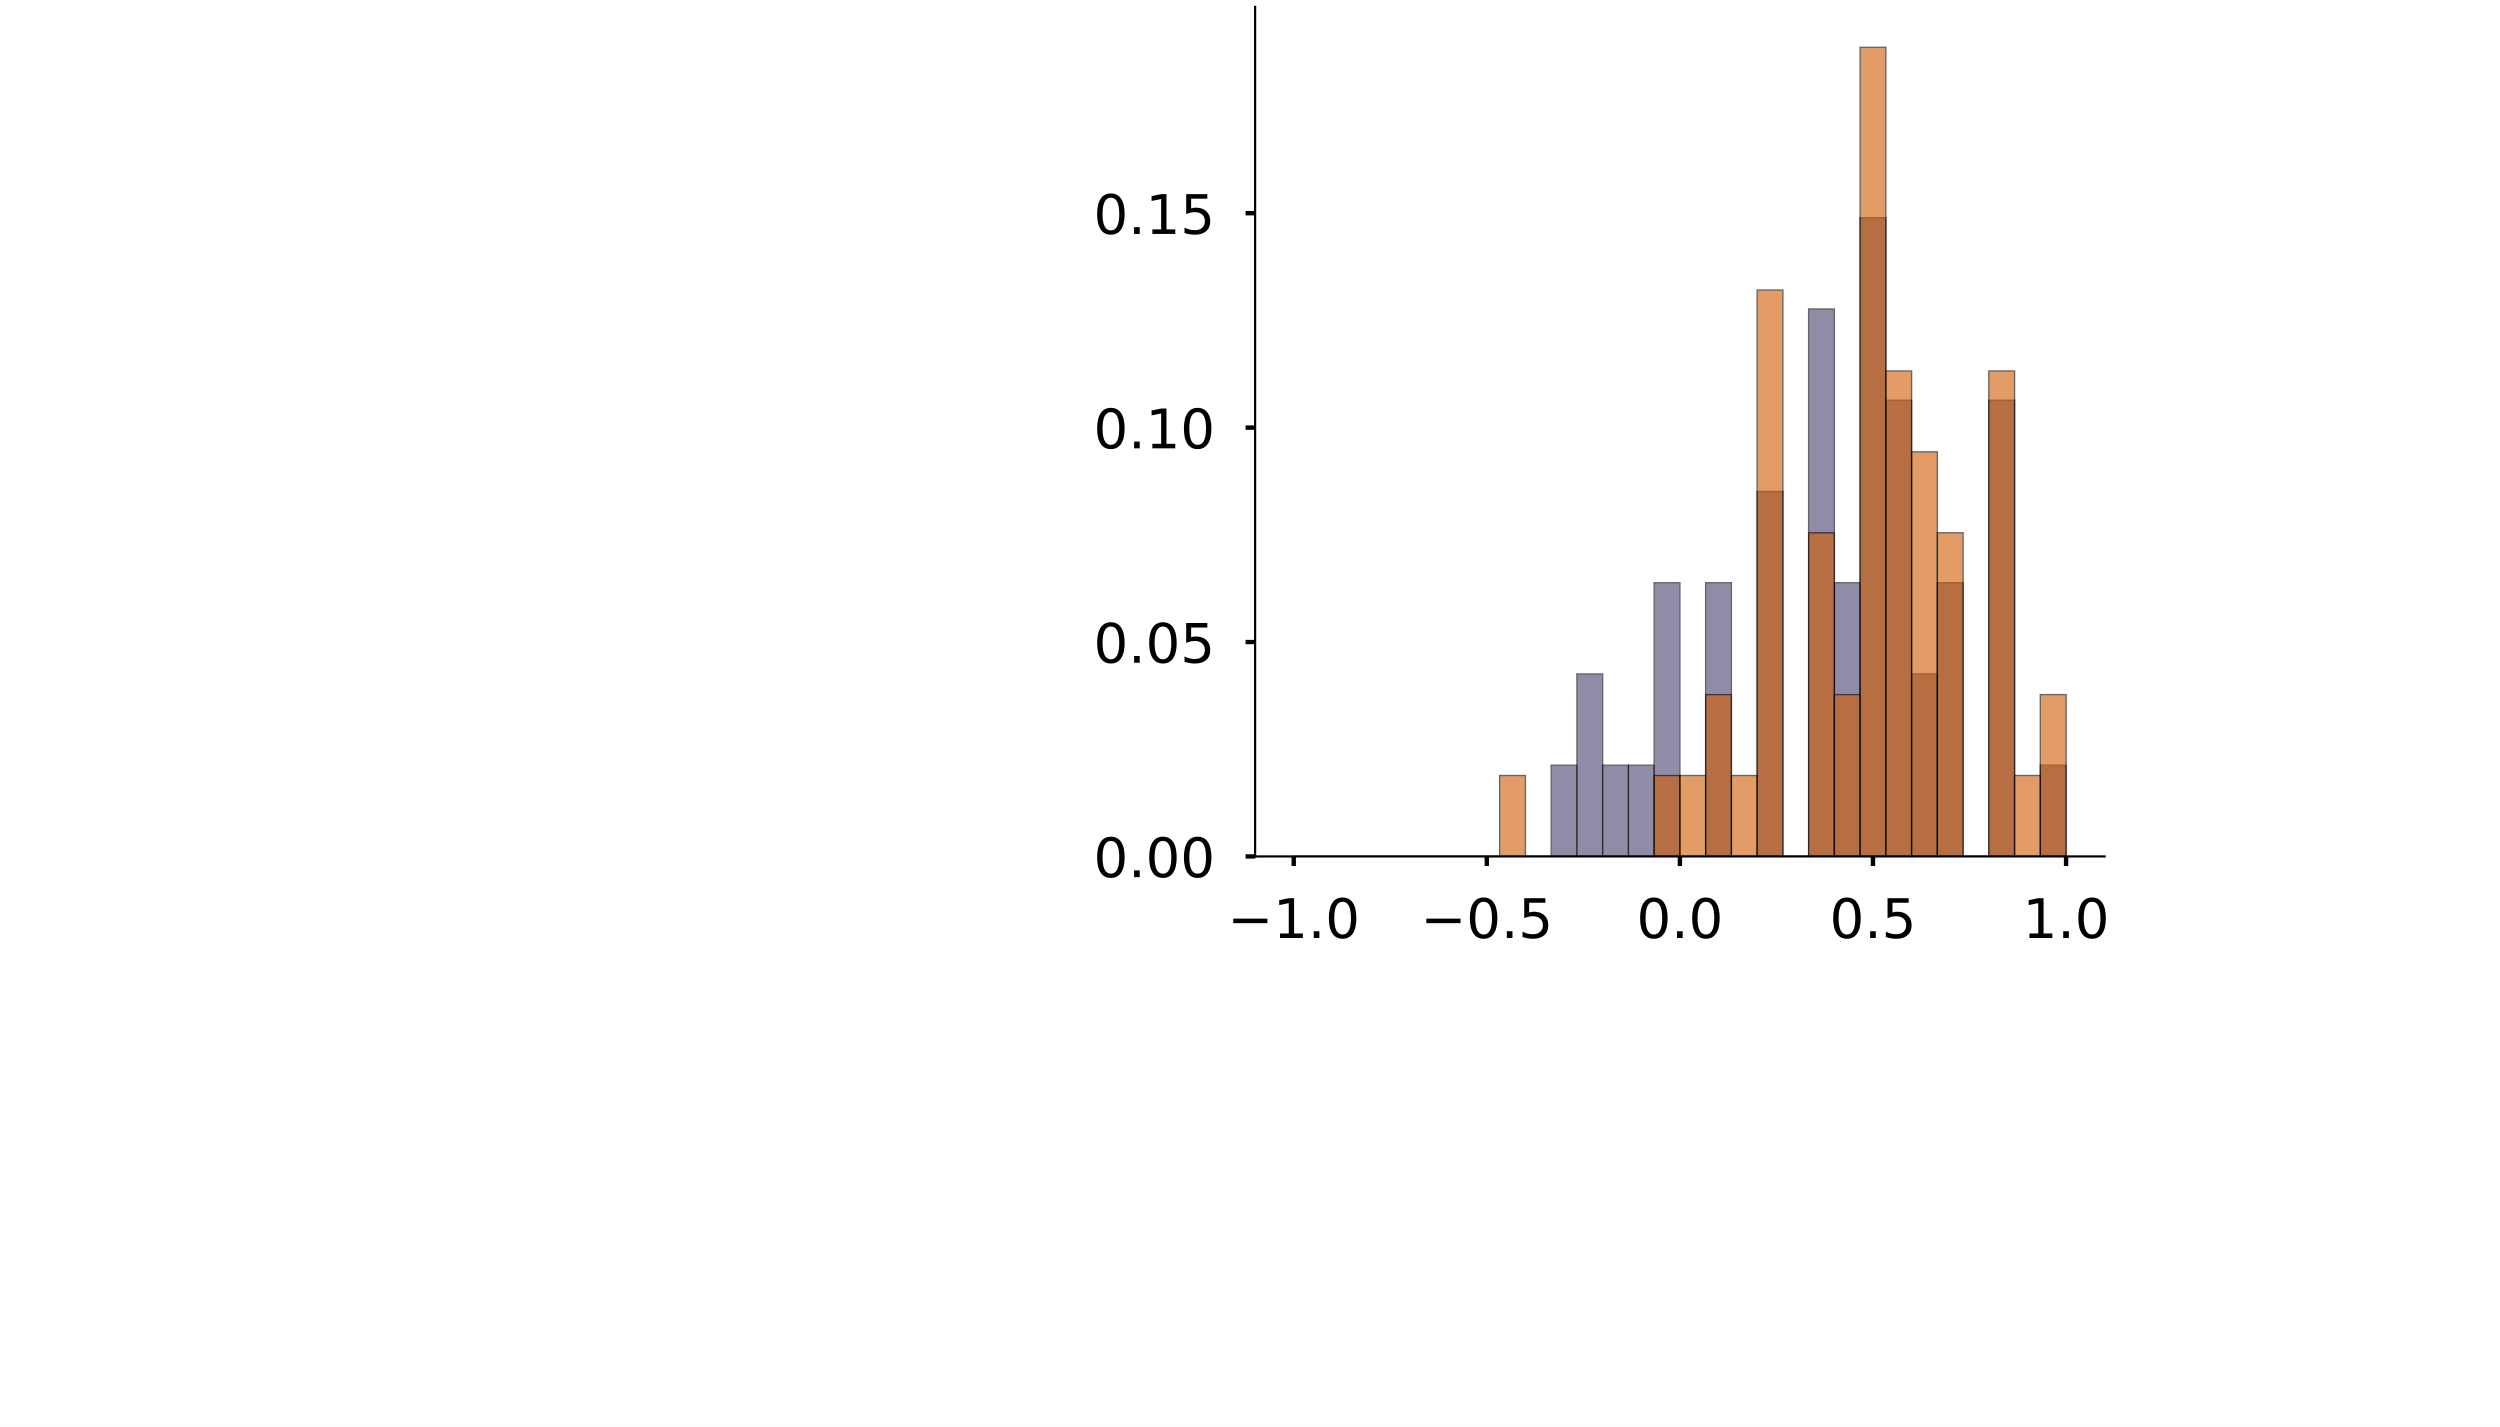
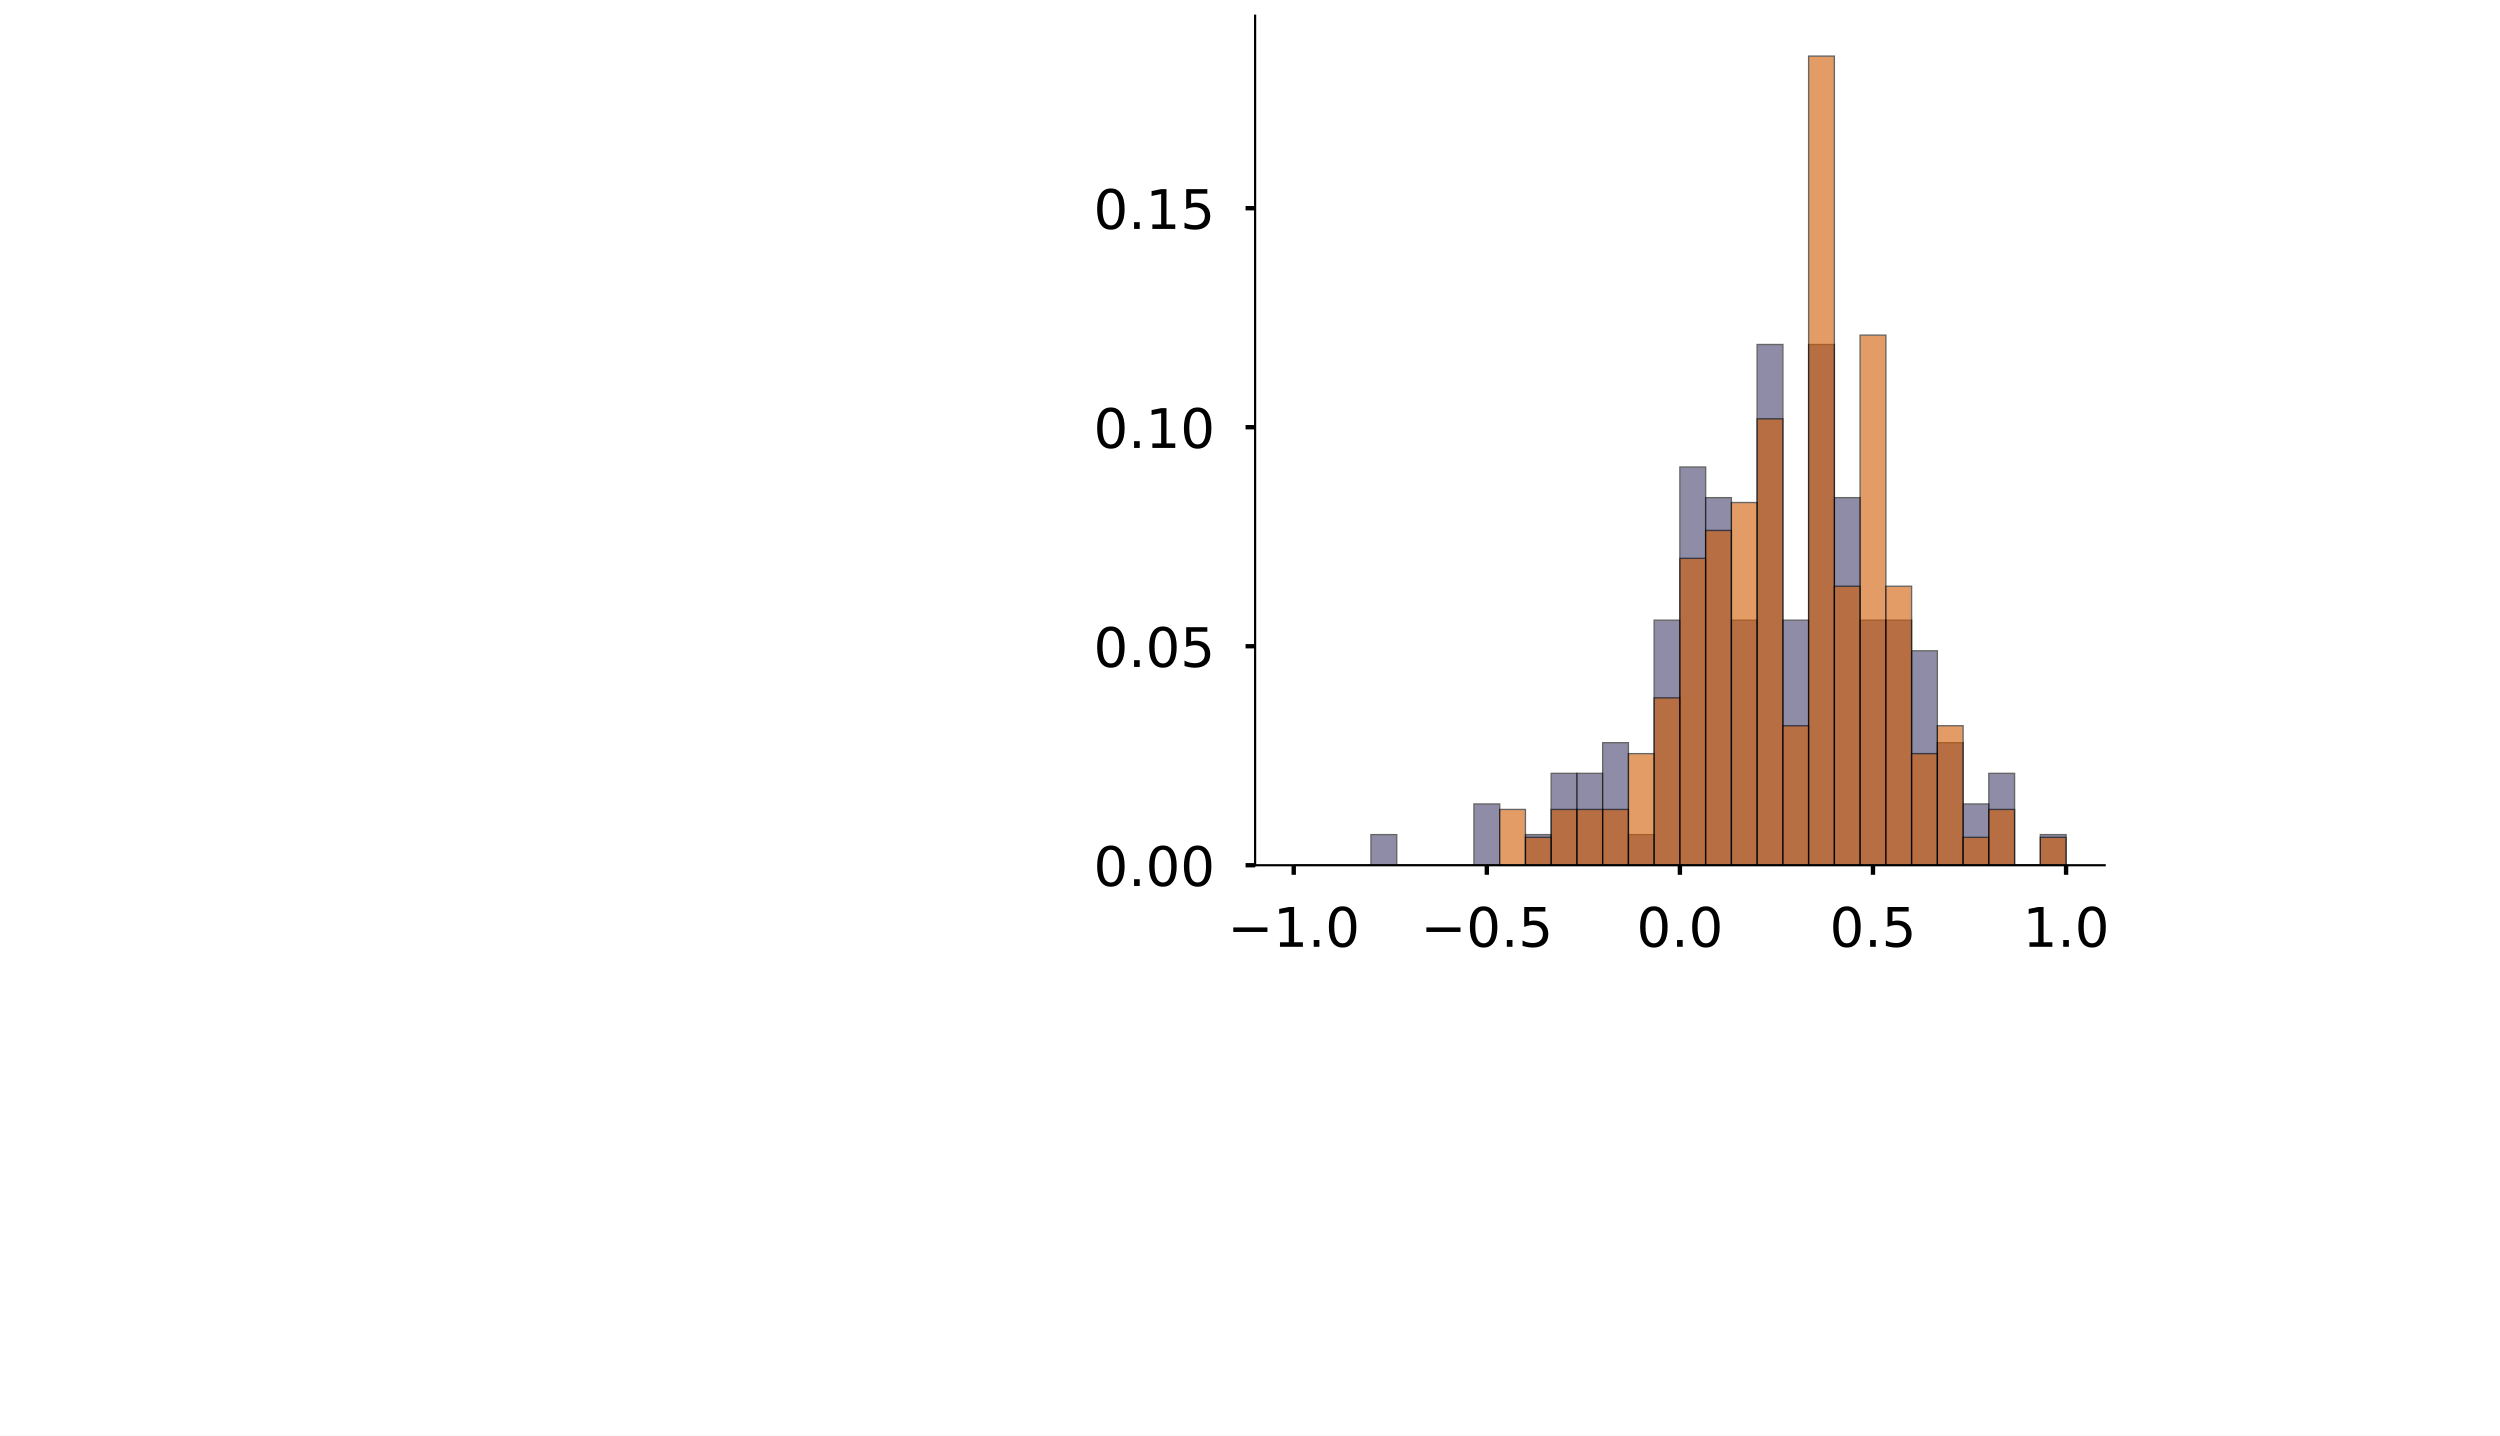
- <svg xmlns="http://www.w3.org/2000/svg" xmlns:xlink="http://www.w3.org/1999/xlink" height="523.06pt" version="1.1" viewBox="0 0 916.469 523.06" width="916.469pt">
+ <svg xmlns="http://www.w3.org/2000/svg" xmlns:xlink="http://www.w3.org/1999/xlink" height="526.287pt" version="1.1" viewBox="0 0 916.469 526.287" width="916.469pt">
  <defs>
    <style type="text/css">
*{stroke-linecap:butt;stroke-linejoin:round;}
  </style>
  </defs>
  <g id="figure_1">
    <g id="patch_1">
-       <path d="M 0 523.06  L 916.469 523.06  L 916.469 0  L 0 0  z " style="fill:#ffffff;" />
+       <path d="M 0 526.287  L 916.469 526.287  L 916.469 0  L 0 0  z " style="fill:#ffffff;" />
    </g>
    <g id="axes_1">
      <g id="patch_2">
-         <path d="M 460.11 313.96  L 771.55 313.96  L 771.55 2.52  L 460.11 2.52  z " style="fill:#ffffff;" />
+         <path d="M 460.11 317.187  L 771.55 317.187  L 771.55 5.747  L 460.11 5.747  z " style="fill:#ffffff;" />
      </g>
      <g id="patch_3">
-         <path clip-path="url(#p5e8bb07ac8)" d="M 474.266 313.96  L 483.704 313.96  L 483.704 313.96  L 474.266 313.96  z " style="fill:#43406b;opacity:0.6;stroke:#000000;stroke-linejoin:miter;stroke-width:0.5;" />
+         <path clip-path="url(#p31c1584726)" d="M 474.266 317.187  L 483.704 317.187  L 483.704 317.187  L 474.266 317.187  z " style="fill:#43406b;opacity:0.6;stroke:#000000;stroke-linejoin:miter;stroke-width:0.5;" />
      </g>
      <g id="patch_4">
-         <path clip-path="url(#p5e8bb07ac8)" d="M 483.704 313.96  L 493.142 313.96  L 493.142 313.96  L 483.704 313.96  z " style="fill:#43406b;opacity:0.6;stroke:#000000;stroke-linejoin:miter;stroke-width:0.5;" />
+         <path clip-path="url(#p31c1584726)" d="M 483.704 317.187  L 493.142 317.187  L 493.142 317.187  L 483.704 317.187  z " style="fill:#43406b;opacity:0.6;stroke:#000000;stroke-linejoin:miter;stroke-width:0.5;" />
      </g>
      <g id="patch_5">
-         <path clip-path="url(#p5e8bb07ac8)" d="M 493.142 313.96  L 502.579 313.96  L 502.579 313.96  L 493.142 313.96  z " style="fill:#43406b;opacity:0.6;stroke:#000000;stroke-linejoin:miter;stroke-width:0.5;" />
+         <path clip-path="url(#p31c1584726)" d="M 493.142 317.187  L 502.579 317.187  L 502.579 317.187  L 493.142 317.187  z " style="fill:#43406b;opacity:0.6;stroke:#000000;stroke-linejoin:miter;stroke-width:0.5;" />
      </g>
      <g id="patch_6">
-         <path clip-path="url(#p5e8bb07ac8)" d="M 502.579 313.96  L 512.017 313.96  L 512.017 313.96  L 502.579 313.96  z " style="fill:#43406b;opacity:0.6;stroke:#000000;stroke-linejoin:miter;stroke-width:0.5;" />
+         <path clip-path="url(#p31c1584726)" d="M 502.579 317.187  L 512.017 317.187  L 512.017 305.958  L 502.579 305.958  z " style="fill:#43406b;opacity:0.6;stroke:#000000;stroke-linejoin:miter;stroke-width:0.5;" />
      </g>
      <g id="patch_7">
-         <path clip-path="url(#p5e8bb07ac8)" d="M 512.017 313.96  L 521.454 313.96  L 521.454 313.96  L 512.017 313.96  z " style="fill:#43406b;opacity:0.6;stroke:#000000;stroke-linejoin:miter;stroke-width:0.5;" />
+         <path clip-path="url(#p31c1584726)" d="M 512.017 317.187  L 521.454 317.187  L 521.454 317.187  L 512.017 317.187  z " style="fill:#43406b;opacity:0.6;stroke:#000000;stroke-linejoin:miter;stroke-width:0.5;" />
      </g>
      <g id="patch_8">
-         <path clip-path="url(#p5e8bb07ac8)" d="M 521.454 313.96  L 530.892 313.96  L 530.892 313.96  L 521.454 313.96  z " style="fill:#43406b;opacity:0.6;stroke:#000000;stroke-linejoin:miter;stroke-width:0.5;" />
+         <path clip-path="url(#p31c1584726)" d="M 521.454 317.187  L 530.892 317.187  L 530.892 317.187  L 521.454 317.187  z " style="fill:#43406b;opacity:0.6;stroke:#000000;stroke-linejoin:miter;stroke-width:0.5;" />
      </g>
      <g id="patch_9">
-         <path clip-path="url(#p5e8bb07ac8)" d="M 530.892 313.96  L 540.329 313.96  L 540.329 313.96  L 530.892 313.96  z " style="fill:#43406b;opacity:0.6;stroke:#000000;stroke-linejoin:miter;stroke-width:0.5;" />
+         <path clip-path="url(#p31c1584726)" d="M 530.892 317.187  L 540.329 317.187  L 540.329 317.187  L 530.892 317.187  z " style="fill:#43406b;opacity:0.6;stroke:#000000;stroke-linejoin:miter;stroke-width:0.5;" />
      </g>
      <g id="patch_10">
-         <path clip-path="url(#p5e8bb07ac8)" d="M 540.329 313.96  L 549.767 313.96  L 549.767 313.96  L 540.329 313.96  z " style="fill:#43406b;opacity:0.6;stroke:#000000;stroke-linejoin:miter;stroke-width:0.5;" />
+         <path clip-path="url(#p31c1584726)" d="M 540.329 317.187  L 549.767 317.187  L 549.767 294.729  L 540.329 294.729  z " style="fill:#43406b;opacity:0.6;stroke:#000000;stroke-linejoin:miter;stroke-width:0.5;" />
      </g>
      <g id="patch_11">
-         <path clip-path="url(#p5e8bb07ac8)" d="M 549.767 313.96  L 559.205 313.96  L 559.205 313.96  L 549.767 313.96  z " style="fill:#43406b;opacity:0.6;stroke:#000000;stroke-linejoin:miter;stroke-width:0.5;" />
+         <path clip-path="url(#p31c1584726)" d="M 549.767 317.187  L 559.205 317.187  L 559.205 317.187  L 549.767 317.187  z " style="fill:#43406b;opacity:0.6;stroke:#000000;stroke-linejoin:miter;stroke-width:0.5;" />
      </g>
      <g id="patch_12">
-         <path clip-path="url(#p5e8bb07ac8)" d="M 559.205 313.96  L 568.642 313.96  L 568.642 313.96  L 559.205 313.96  z " style="fill:#43406b;opacity:0.6;stroke:#000000;stroke-linejoin:miter;stroke-width:0.5;" />
+         <path clip-path="url(#p31c1584726)" d="M 559.205 317.187  L 568.642 317.187  L 568.642 305.958  L 559.205 305.958  z " style="fill:#43406b;opacity:0.6;stroke:#000000;stroke-linejoin:miter;stroke-width:0.5;" />
      </g>
      <g id="patch_13">
-         <path clip-path="url(#p5e8bb07ac8)" d="M 568.642 313.96  L 578.08 313.96  L 578.08 280.513  L 568.642 280.513  z " style="fill:#43406b;opacity:0.6;stroke:#000000;stroke-linejoin:miter;stroke-width:0.5;" />
+         <path clip-path="url(#p31c1584726)" d="M 568.642 317.187  L 578.08 317.187  L 578.08 283.5  L 568.642 283.5  z " style="fill:#43406b;opacity:0.6;stroke:#000000;stroke-linejoin:miter;stroke-width:0.5;" />
      </g>
      <g id="patch_14">
-         <path clip-path="url(#p5e8bb07ac8)" d="M 578.08 313.96  L 587.517 313.96  L 587.517 247.065  L 578.08 247.065  z " style="fill:#43406b;opacity:0.6;stroke:#000000;stroke-linejoin:miter;stroke-width:0.5;" />
+         <path clip-path="url(#p31c1584726)" d="M 578.08 317.187  L 587.517 317.187  L 587.517 283.5  L 578.08 283.5  z " style="fill:#43406b;opacity:0.6;stroke:#000000;stroke-linejoin:miter;stroke-width:0.5;" />
      </g>
      <g id="patch_15">
-         <path clip-path="url(#p5e8bb07ac8)" d="M 587.517 313.96  L 596.955 313.96  L 596.955 280.513  L 587.517 280.513  z " style="fill:#43406b;opacity:0.6;stroke:#000000;stroke-linejoin:miter;stroke-width:0.5;" />
+         <path clip-path="url(#p31c1584726)" d="M 587.517 317.187  L 596.955 317.187  L 596.955 272.27  L 587.517 272.27  z " style="fill:#43406b;opacity:0.6;stroke:#000000;stroke-linejoin:miter;stroke-width:0.5;" />
      </g>
      <g id="patch_16">
-         <path clip-path="url(#p5e8bb07ac8)" d="M 596.955 313.96  L 606.392 313.96  L 606.392 280.513  L 596.955 280.513  z " style="fill:#43406b;opacity:0.6;stroke:#000000;stroke-linejoin:miter;stroke-width:0.5;" />
+         <path clip-path="url(#p31c1584726)" d="M 596.955 317.187  L 606.392 317.187  L 606.392 305.958  L 596.955 305.958  z " style="fill:#43406b;opacity:0.6;stroke:#000000;stroke-linejoin:miter;stroke-width:0.5;" />
      </g>
      <g id="patch_17">
-         <path clip-path="url(#p5e8bb07ac8)" d="M 606.392 313.96  L 615.83 313.96  L 615.83 213.618  L 606.392 213.618  z " style="fill:#43406b;opacity:0.6;stroke:#000000;stroke-linejoin:miter;stroke-width:0.5;" />
+         <path clip-path="url(#p31c1584726)" d="M 606.392 317.187  L 615.83 317.187  L 615.83 227.353  L 606.392 227.353  z " style="fill:#43406b;opacity:0.6;stroke:#000000;stroke-linejoin:miter;stroke-width:0.5;" />
      </g>
      <g id="patch_18">
-         <path clip-path="url(#p5e8bb07ac8)" d="M 615.83 313.96  L 625.268 313.96  L 625.268 313.96  L 615.83 313.96  z " style="fill:#43406b;opacity:0.6;stroke:#000000;stroke-linejoin:miter;stroke-width:0.5;" />
+         <path clip-path="url(#p31c1584726)" d="M 615.83 317.187  L 625.268 317.187  L 625.268 171.207  L 615.83 171.207  z " style="fill:#43406b;opacity:0.6;stroke:#000000;stroke-linejoin:miter;stroke-width:0.5;" />
      </g>
      <g id="patch_19">
-         <path clip-path="url(#p5e8bb07ac8)" d="M 625.268 313.96  L 634.705 313.96  L 634.705 213.618  L 625.268 213.618  z " style="fill:#43406b;opacity:0.6;stroke:#000000;stroke-linejoin:miter;stroke-width:0.5;" />
+         <path clip-path="url(#p31c1584726)" d="M 625.268 317.187  L 634.705 317.187  L 634.705 182.436  L 625.268 182.436  z " style="fill:#43406b;opacity:0.6;stroke:#000000;stroke-linejoin:miter;stroke-width:0.5;" />
      </g>
      <g id="patch_20">
-         <path clip-path="url(#p5e8bb07ac8)" d="M 634.705 313.96  L 644.143 313.96  L 644.143 313.96  L 634.705 313.96  z " style="fill:#43406b;opacity:0.6;stroke:#000000;stroke-linejoin:miter;stroke-width:0.5;" />
+         <path clip-path="url(#p31c1584726)" d="M 634.705 317.187  L 644.143 317.187  L 644.143 227.353  L 634.705 227.353  z " style="fill:#43406b;opacity:0.6;stroke:#000000;stroke-linejoin:miter;stroke-width:0.5;" />
      </g>
      <g id="patch_21">
-         <path clip-path="url(#p5e8bb07ac8)" d="M 644.143 313.96  L 653.58 313.96  L 653.58 180.17  L 644.143 180.17  z " style="fill:#43406b;opacity:0.6;stroke:#000000;stroke-linejoin:miter;stroke-width:0.5;" />
+         <path clip-path="url(#p31c1584726)" d="M 644.143 317.187  L 653.58 317.187  L 653.58 126.29  L 644.143 126.29  z " style="fill:#43406b;opacity:0.6;stroke:#000000;stroke-linejoin:miter;stroke-width:0.5;" />
      </g>
      <g id="patch_22">
-         <path clip-path="url(#p5e8bb07ac8)" d="M 653.58 313.96  L 663.018 313.96  L 663.018 313.96  L 653.58 313.96  z " style="fill:#43406b;opacity:0.6;stroke:#000000;stroke-linejoin:miter;stroke-width:0.5;" />
+         <path clip-path="url(#p31c1584726)" d="M 653.58 317.187  L 663.018 317.187  L 663.018 227.353  L 653.58 227.353  z " style="fill:#43406b;opacity:0.6;stroke:#000000;stroke-linejoin:miter;stroke-width:0.5;" />
      </g>
      <g id="patch_23">
-         <path clip-path="url(#p5e8bb07ac8)" d="M 663.018 313.96  L 672.455 313.96  L 672.455 113.275  L 663.018 113.275  z " style="fill:#43406b;opacity:0.6;stroke:#000000;stroke-linejoin:miter;stroke-width:0.5;" />
+         <path clip-path="url(#p31c1584726)" d="M 663.018 317.187  L 672.455 317.187  L 672.455 126.29  L 663.018 126.29  z " style="fill:#43406b;opacity:0.6;stroke:#000000;stroke-linejoin:miter;stroke-width:0.5;" />
      </g>
      <g id="patch_24">
-         <path clip-path="url(#p5e8bb07ac8)" d="M 672.455 313.96  L 681.893 313.96  L 681.893 213.618  L 672.455 213.618  z " style="fill:#43406b;opacity:0.6;stroke:#000000;stroke-linejoin:miter;stroke-width:0.5;" />
+         <path clip-path="url(#p31c1584726)" d="M 672.455 317.187  L 681.893 317.187  L 681.893 182.436  L 672.455 182.436  z " style="fill:#43406b;opacity:0.6;stroke:#000000;stroke-linejoin:miter;stroke-width:0.5;" />
      </g>
      <g id="patch_25">
-         <path clip-path="url(#p5e8bb07ac8)" d="M 681.893 313.96  L 691.331 313.96  L 691.331 79.828  L 681.893 79.828  z " style="fill:#43406b;opacity:0.6;stroke:#000000;stroke-linejoin:miter;stroke-width:0.5;" />
+         <path clip-path="url(#p31c1584726)" d="M 681.893 317.187  L 691.331 317.187  L 691.331 227.353  L 681.893 227.353  z " style="fill:#43406b;opacity:0.6;stroke:#000000;stroke-linejoin:miter;stroke-width:0.5;" />
      </g>
      <g id="patch_26">
-         <path clip-path="url(#p5e8bb07ac8)" d="M 691.331 313.96  L 700.768 313.96  L 700.768 146.723  L 691.331 146.723  z " style="fill:#43406b;opacity:0.6;stroke:#000000;stroke-linejoin:miter;stroke-width:0.5;" />
+         <path clip-path="url(#p31c1584726)" d="M 691.331 317.187  L 700.768 317.187  L 700.768 227.353  L 691.331 227.353  z " style="fill:#43406b;opacity:0.6;stroke:#000000;stroke-linejoin:miter;stroke-width:0.5;" />
      </g>
      <g id="patch_27">
-         <path clip-path="url(#p5e8bb07ac8)" d="M 700.768 313.96  L 710.206 313.96  L 710.206 247.065  L 700.768 247.065  z " style="fill:#43406b;opacity:0.6;stroke:#000000;stroke-linejoin:miter;stroke-width:0.5;" />
+         <path clip-path="url(#p31c1584726)" d="M 700.768 317.187  L 710.206 317.187  L 710.206 238.583  L 700.768 238.583  z " style="fill:#43406b;opacity:0.6;stroke:#000000;stroke-linejoin:miter;stroke-width:0.5;" />
      </g>
      <g id="patch_28">
-         <path clip-path="url(#p5e8bb07ac8)" d="M 710.206 313.96  L 719.643 313.96  L 719.643 213.618  L 710.206 213.618  z " style="fill:#43406b;opacity:0.6;stroke:#000000;stroke-linejoin:miter;stroke-width:0.5;" />
+         <path clip-path="url(#p31c1584726)" d="M 710.206 317.187  L 719.643 317.187  L 719.643 272.27  L 710.206 272.27  z " style="fill:#43406b;opacity:0.6;stroke:#000000;stroke-linejoin:miter;stroke-width:0.5;" />
      </g>
      <g id="patch_29">
-         <path clip-path="url(#p5e8bb07ac8)" d="M 719.643 313.96  L 729.081 313.96  L 729.081 313.96  L 719.643 313.96  z " style="fill:#43406b;opacity:0.6;stroke:#000000;stroke-linejoin:miter;stroke-width:0.5;" />
+         <path clip-path="url(#p31c1584726)" d="M 719.643 317.187  L 729.081 317.187  L 729.081 294.729  L 719.643 294.729  z " style="fill:#43406b;opacity:0.6;stroke:#000000;stroke-linejoin:miter;stroke-width:0.5;" />
      </g>
      <g id="patch_30">
-         <path clip-path="url(#p5e8bb07ac8)" d="M 729.081 313.96  L 738.518 313.96  L 738.518 146.723  L 729.081 146.723  z " style="fill:#43406b;opacity:0.6;stroke:#000000;stroke-linejoin:miter;stroke-width:0.5;" />
+         <path clip-path="url(#p31c1584726)" d="M 729.081 317.187  L 738.518 317.187  L 738.518 283.5  L 729.081 283.5  z " style="fill:#43406b;opacity:0.6;stroke:#000000;stroke-linejoin:miter;stroke-width:0.5;" />
      </g>
      <g id="patch_31">
-         <path clip-path="url(#p5e8bb07ac8)" d="M 738.518 313.96  L 747.956 313.96  L 747.956 313.96  L 738.518 313.96  z " style="fill:#43406b;opacity:0.6;stroke:#000000;stroke-linejoin:miter;stroke-width:0.5;" />
+         <path clip-path="url(#p31c1584726)" d="M 738.518 317.187  L 747.956 317.187  L 747.956 317.187  L 738.518 317.187  z " style="fill:#43406b;opacity:0.6;stroke:#000000;stroke-linejoin:miter;stroke-width:0.5;" />
      </g>
      <g id="patch_32">
-         <path clip-path="url(#p5e8bb07ac8)" d="M 747.956 313.96  L 757.394 313.96  L 757.394 280.513  L 747.956 280.513  z " style="fill:#43406b;opacity:0.6;stroke:#000000;stroke-linejoin:miter;stroke-width:0.5;" />
+         <path clip-path="url(#p31c1584726)" d="M 747.956 317.187  L 757.394 317.187  L 757.394 305.958  L 747.956 305.958  z " style="fill:#43406b;opacity:0.6;stroke:#000000;stroke-linejoin:miter;stroke-width:0.5;" />
      </g>
      <g id="patch_33">
-         <path clip-path="url(#p5e8bb07ac8)" d="M 474.266 313.96  L 483.704 313.96  L 483.704 313.96  L 474.266 313.96  z " style="fill:#d15a00;opacity:0.6;stroke:#000000;stroke-linejoin:miter;stroke-width:0.5;" />
+         <path clip-path="url(#p31c1584726)" d="M 474.266 317.187  L 483.704 317.187  L 483.704 317.187  L 474.266 317.187  z " style="fill:#d15a00;opacity:0.6;stroke:#000000;stroke-linejoin:miter;stroke-width:0.5;" />
      </g>
      <g id="patch_34">
-         <path clip-path="url(#p5e8bb07ac8)" d="M 483.704 313.96  L 493.142 313.96  L 493.142 313.96  L 483.704 313.96  z " style="fill:#d15a00;opacity:0.6;stroke:#000000;stroke-linejoin:miter;stroke-width:0.5;" />
+         <path clip-path="url(#p31c1584726)" d="M 483.704 317.187  L 493.142 317.187  L 493.142 317.187  L 483.704 317.187  z " style="fill:#d15a00;opacity:0.6;stroke:#000000;stroke-linejoin:miter;stroke-width:0.5;" />
      </g>
      <g id="patch_35">
-         <path clip-path="url(#p5e8bb07ac8)" d="M 493.142 313.96  L 502.579 313.96  L 502.579 313.96  L 493.142 313.96  z " style="fill:#d15a00;opacity:0.6;stroke:#000000;stroke-linejoin:miter;stroke-width:0.5;" />
+         <path clip-path="url(#p31c1584726)" d="M 493.142 317.187  L 502.579 317.187  L 502.579 317.187  L 493.142 317.187  z " style="fill:#d15a00;opacity:0.6;stroke:#000000;stroke-linejoin:miter;stroke-width:0.5;" />
      </g>
      <g id="patch_36">
-         <path clip-path="url(#p5e8bb07ac8)" d="M 502.579 313.96  L 512.017 313.96  L 512.017 313.96  L 502.579 313.96  z " style="fill:#d15a00;opacity:0.6;stroke:#000000;stroke-linejoin:miter;stroke-width:0.5;" />
+         <path clip-path="url(#p31c1584726)" d="M 502.579 317.187  L 512.017 317.187  L 512.017 317.187  L 502.579 317.187  z " style="fill:#d15a00;opacity:0.6;stroke:#000000;stroke-linejoin:miter;stroke-width:0.5;" />
      </g>
      <g id="patch_37">
-         <path clip-path="url(#p5e8bb07ac8)" d="M 512.017 313.96  L 521.454 313.96  L 521.454 313.96  L 512.017 313.96  z " style="fill:#d15a00;opacity:0.6;stroke:#000000;stroke-linejoin:miter;stroke-width:0.5;" />
+         <path clip-path="url(#p31c1584726)" d="M 512.017 317.187  L 521.454 317.187  L 521.454 317.187  L 512.017 317.187  z " style="fill:#d15a00;opacity:0.6;stroke:#000000;stroke-linejoin:miter;stroke-width:0.5;" />
      </g>
      <g id="patch_38">
-         <path clip-path="url(#p5e8bb07ac8)" d="M 521.454 313.96  L 530.892 313.96  L 530.892 313.96  L 521.454 313.96  z " style="fill:#d15a00;opacity:0.6;stroke:#000000;stroke-linejoin:miter;stroke-width:0.5;" />
+         <path clip-path="url(#p31c1584726)" d="M 521.454 317.187  L 530.892 317.187  L 530.892 317.187  L 521.454 317.187  z " style="fill:#d15a00;opacity:0.6;stroke:#000000;stroke-linejoin:miter;stroke-width:0.5;" />
      </g>
      <g id="patch_39">
-         <path clip-path="url(#p5e8bb07ac8)" d="M 530.892 313.96  L 540.329 313.96  L 540.329 313.96  L 530.892 313.96  z " style="fill:#d15a00;opacity:0.6;stroke:#000000;stroke-linejoin:miter;stroke-width:0.5;" />
+         <path clip-path="url(#p31c1584726)" d="M 530.892 317.187  L 540.329 317.187  L 540.329 317.187  L 530.892 317.187  z " style="fill:#d15a00;opacity:0.6;stroke:#000000;stroke-linejoin:miter;stroke-width:0.5;" />
      </g>
      <g id="patch_40">
-         <path clip-path="url(#p5e8bb07ac8)" d="M 540.329 313.96  L 549.767 313.96  L 549.767 313.96  L 540.329 313.96  z " style="fill:#d15a00;opacity:0.6;stroke:#000000;stroke-linejoin:miter;stroke-width:0.5;" />
+         <path clip-path="url(#p31c1584726)" d="M 540.329 317.187  L 549.767 317.187  L 549.767 317.187  L 540.329 317.187  z " style="fill:#d15a00;opacity:0.6;stroke:#000000;stroke-linejoin:miter;stroke-width:0.5;" />
      </g>
      <g id="patch_41">
-         <path clip-path="url(#p5e8bb07ac8)" d="M 549.767 313.96  L 559.205 313.96  L 559.205 284.299  L 549.767 284.299  z " style="fill:#d15a00;opacity:0.6;stroke:#000000;stroke-linejoin:miter;stroke-width:0.5;" />
+         <path clip-path="url(#p31c1584726)" d="M 549.767 317.187  L 559.205 317.187  L 559.205 296.732  L 549.767 296.732  z " style="fill:#d15a00;opacity:0.6;stroke:#000000;stroke-linejoin:miter;stroke-width:0.5;" />
      </g>
      <g id="patch_42">
-         <path clip-path="url(#p5e8bb07ac8)" d="M 559.205 313.96  L 568.642 313.96  L 568.642 313.96  L 559.205 313.96  z " style="fill:#d15a00;opacity:0.6;stroke:#000000;stroke-linejoin:miter;stroke-width:0.5;" />
+         <path clip-path="url(#p31c1584726)" d="M 559.205 317.187  L 568.642 317.187  L 568.642 306.959  L 559.205 306.959  z " style="fill:#d15a00;opacity:0.6;stroke:#000000;stroke-linejoin:miter;stroke-width:0.5;" />
      </g>
      <g id="patch_43">
-         <path clip-path="url(#p5e8bb07ac8)" d="M 568.642 313.96  L 578.08 313.96  L 578.08 313.96  L 568.642 313.96  z " style="fill:#d15a00;opacity:0.6;stroke:#000000;stroke-linejoin:miter;stroke-width:0.5;" />
+         <path clip-path="url(#p31c1584726)" d="M 568.642 317.187  L 578.08 317.187  L 578.08 296.732  L 568.642 296.732  z " style="fill:#d15a00;opacity:0.6;stroke:#000000;stroke-linejoin:miter;stroke-width:0.5;" />
      </g>
      <g id="patch_44">
-         <path clip-path="url(#p5e8bb07ac8)" d="M 578.08 313.96  L 587.517 313.96  L 587.517 313.96  L 578.08 313.96  z " style="fill:#d15a00;opacity:0.6;stroke:#000000;stroke-linejoin:miter;stroke-width:0.5;" />
+         <path clip-path="url(#p31c1584726)" d="M 578.08 317.187  L 587.517 317.187  L 587.517 296.732  L 578.08 296.732  z " style="fill:#d15a00;opacity:0.6;stroke:#000000;stroke-linejoin:miter;stroke-width:0.5;" />
      </g>
      <g id="patch_45">
-         <path clip-path="url(#p5e8bb07ac8)" d="M 587.517 313.96  L 596.955 313.96  L 596.955 313.96  L 587.517 313.96  z " style="fill:#d15a00;opacity:0.6;stroke:#000000;stroke-linejoin:miter;stroke-width:0.5;" />
+         <path clip-path="url(#p31c1584726)" d="M 587.517 317.187  L 596.955 317.187  L 596.955 296.732  L 587.517 296.732  z " style="fill:#d15a00;opacity:0.6;stroke:#000000;stroke-linejoin:miter;stroke-width:0.5;" />
      </g>
      <g id="patch_46">
-         <path clip-path="url(#p5e8bb07ac8)" d="M 596.955 313.96  L 606.392 313.96  L 606.392 313.96  L 596.955 313.96  z " style="fill:#d15a00;opacity:0.6;stroke:#000000;stroke-linejoin:miter;stroke-width:0.5;" />
+         <path clip-path="url(#p31c1584726)" d="M 596.955 317.187  L 606.392 317.187  L 606.392 276.276  L 596.955 276.276  z " style="fill:#d15a00;opacity:0.6;stroke:#000000;stroke-linejoin:miter;stroke-width:0.5;" />
      </g>
      <g id="patch_47">
-         <path clip-path="url(#p5e8bb07ac8)" d="M 606.392 313.96  L 615.83 313.96  L 615.83 284.299  L 606.392 284.299  z " style="fill:#d15a00;opacity:0.6;stroke:#000000;stroke-linejoin:miter;stroke-width:0.5;" />
+         <path clip-path="url(#p31c1584726)" d="M 606.392 317.187  L 615.83 317.187  L 615.83 255.82  L 606.392 255.82  z " style="fill:#d15a00;opacity:0.6;stroke:#000000;stroke-linejoin:miter;stroke-width:0.5;" />
      </g>
      <g id="patch_48">
-         <path clip-path="url(#p5e8bb07ac8)" d="M 615.83 313.96  L 625.268 313.96  L 625.268 284.299  L 615.83 284.299  z " style="fill:#d15a00;opacity:0.6;stroke:#000000;stroke-linejoin:miter;stroke-width:0.5;" />
+         <path clip-path="url(#p31c1584726)" d="M 615.83 317.187  L 625.268 317.187  L 625.268 204.68  L 615.83 204.68  z " style="fill:#d15a00;opacity:0.6;stroke:#000000;stroke-linejoin:miter;stroke-width:0.5;" />
      </g>
      <g id="patch_49">
-         <path clip-path="url(#p5e8bb07ac8)" d="M 625.268 313.96  L 634.705 313.96  L 634.705 254.638  L 625.268 254.638  z " style="fill:#d15a00;opacity:0.6;stroke:#000000;stroke-linejoin:miter;stroke-width:0.5;" />
+         <path clip-path="url(#p31c1584726)" d="M 625.268 317.187  L 634.705 317.187  L 634.705 194.452  L 625.268 194.452  z " style="fill:#d15a00;opacity:0.6;stroke:#000000;stroke-linejoin:miter;stroke-width:0.5;" />
      </g>
      <g id="patch_50">
-         <path clip-path="url(#p5e8bb07ac8)" d="M 634.705 313.96  L 644.143 313.96  L 644.143 284.299  L 634.705 284.299  z " style="fill:#d15a00;opacity:0.6;stroke:#000000;stroke-linejoin:miter;stroke-width:0.5;" />
+         <path clip-path="url(#p31c1584726)" d="M 634.705 317.187  L 644.143 317.187  L 644.143 184.224  L 634.705 184.224  z " style="fill:#d15a00;opacity:0.6;stroke:#000000;stroke-linejoin:miter;stroke-width:0.5;" />
      </g>
      <g id="patch_51">
-         <path clip-path="url(#p5e8bb07ac8)" d="M 644.143 313.96  L 653.58 313.96  L 653.58 106.333  L 644.143 106.333  z " style="fill:#d15a00;opacity:0.6;stroke:#000000;stroke-linejoin:miter;stroke-width:0.5;" />
+         <path clip-path="url(#p31c1584726)" d="M 644.143 317.187  L 653.58 317.187  L 653.58 153.541  L 644.143 153.541  z " style="fill:#d15a00;opacity:0.6;stroke:#000000;stroke-linejoin:miter;stroke-width:0.5;" />
      </g>
      <g id="patch_52">
-         <path clip-path="url(#p5e8bb07ac8)" d="M 653.58 313.96  L 663.018 313.96  L 663.018 313.96  L 653.58 313.96  z " style="fill:#d15a00;opacity:0.6;stroke:#000000;stroke-linejoin:miter;stroke-width:0.5;" />
+         <path clip-path="url(#p31c1584726)" d="M 653.58 317.187  L 663.018 317.187  L 663.018 266.048  L 653.58 266.048  z " style="fill:#d15a00;opacity:0.6;stroke:#000000;stroke-linejoin:miter;stroke-width:0.5;" />
      </g>
      <g id="patch_53">
-         <path clip-path="url(#p5e8bb07ac8)" d="M 663.018 313.96  L 672.455 313.96  L 672.455 195.316  L 663.018 195.316  z " style="fill:#d15a00;opacity:0.6;stroke:#000000;stroke-linejoin:miter;stroke-width:0.5;" />
+         <path clip-path="url(#p31c1584726)" d="M 663.018 317.187  L 672.455 317.187  L 672.455 20.578  L 663.018 20.578  z " style="fill:#d15a00;opacity:0.6;stroke:#000000;stroke-linejoin:miter;stroke-width:0.5;" />
      </g>
      <g id="patch_54">
-         <path clip-path="url(#p5e8bb07ac8)" d="M 672.455 313.96  L 681.893 313.96  L 681.893 254.638  L 672.455 254.638  z " style="fill:#d15a00;opacity:0.6;stroke:#000000;stroke-linejoin:miter;stroke-width:0.5;" />
+         <path clip-path="url(#p31c1584726)" d="M 672.455 317.187  L 681.893 317.187  L 681.893 214.908  L 672.455 214.908  z " style="fill:#d15a00;opacity:0.6;stroke:#000000;stroke-linejoin:miter;stroke-width:0.5;" />
      </g>
      <g id="patch_55">
-         <path clip-path="url(#p5e8bb07ac8)" d="M 681.893 313.96  L 691.331 313.96  L 691.331 17.35  L 681.893 17.35  z " style="fill:#d15a00;opacity:0.6;stroke:#000000;stroke-linejoin:miter;stroke-width:0.5;" />
+         <path clip-path="url(#p31c1584726)" d="M 681.893 317.187  L 691.331 317.187  L 691.331 122.857  L 681.893 122.857  z " style="fill:#d15a00;opacity:0.6;stroke:#000000;stroke-linejoin:miter;stroke-width:0.5;" />
      </g>
      <g id="patch_56">
-         <path clip-path="url(#p5e8bb07ac8)" d="M 691.331 313.96  L 700.768 313.96  L 700.768 135.994  L 691.331 135.994  z " style="fill:#d15a00;opacity:0.6;stroke:#000000;stroke-linejoin:miter;stroke-width:0.5;" />
+         <path clip-path="url(#p31c1584726)" d="M 691.331 317.187  L 700.768 317.187  L 700.768 214.908  L 691.331 214.908  z " style="fill:#d15a00;opacity:0.6;stroke:#000000;stroke-linejoin:miter;stroke-width:0.5;" />
      </g>
      <g id="patch_57">
-         <path clip-path="url(#p5e8bb07ac8)" d="M 700.768 313.96  L 710.206 313.96  L 710.206 165.655  L 700.768 165.655  z " style="fill:#d15a00;opacity:0.6;stroke:#000000;stroke-linejoin:miter;stroke-width:0.5;" />
+         <path clip-path="url(#p31c1584726)" d="M 700.768 317.187  L 710.206 317.187  L 710.206 276.276  L 700.768 276.276  z " style="fill:#d15a00;opacity:0.6;stroke:#000000;stroke-linejoin:miter;stroke-width:0.5;" />
      </g>
      <g id="patch_58">
-         <path clip-path="url(#p5e8bb07ac8)" d="M 710.206 313.96  L 719.643 313.96  L 719.643 195.316  L 710.206 195.316  z " style="fill:#d15a00;opacity:0.6;stroke:#000000;stroke-linejoin:miter;stroke-width:0.5;" />
+         <path clip-path="url(#p31c1584726)" d="M 710.206 317.187  L 719.643 317.187  L 719.643 266.048  L 710.206 266.048  z " style="fill:#d15a00;opacity:0.6;stroke:#000000;stroke-linejoin:miter;stroke-width:0.5;" />
      </g>
      <g id="patch_59">
-         <path clip-path="url(#p5e8bb07ac8)" d="M 719.643 313.96  L 729.081 313.96  L 729.081 313.96  L 719.643 313.96  z " style="fill:#d15a00;opacity:0.6;stroke:#000000;stroke-linejoin:miter;stroke-width:0.5;" />
+         <path clip-path="url(#p31c1584726)" d="M 719.643 317.187  L 729.081 317.187  L 729.081 306.959  L 719.643 306.959  z " style="fill:#d15a00;opacity:0.6;stroke:#000000;stroke-linejoin:miter;stroke-width:0.5;" />
      </g>
      <g id="patch_60">
-         <path clip-path="url(#p5e8bb07ac8)" d="M 729.081 313.96  L 738.518 313.96  L 738.518 135.994  L 729.081 135.994  z " style="fill:#d15a00;opacity:0.6;stroke:#000000;stroke-linejoin:miter;stroke-width:0.5;" />
+         <path clip-path="url(#p31c1584726)" d="M 729.081 317.187  L 738.518 317.187  L 738.518 296.732  L 729.081 296.732  z " style="fill:#d15a00;opacity:0.6;stroke:#000000;stroke-linejoin:miter;stroke-width:0.5;" />
      </g>
      <g id="patch_61">
-         <path clip-path="url(#p5e8bb07ac8)" d="M 738.518 313.96  L 747.956 313.96  L 747.956 284.299  L 738.518 284.299  z " style="fill:#d15a00;opacity:0.6;stroke:#000000;stroke-linejoin:miter;stroke-width:0.5;" />
+         <path clip-path="url(#p31c1584726)" d="M 738.518 317.187  L 747.956 317.187  L 747.956 317.187  L 738.518 317.187  z " style="fill:#d15a00;opacity:0.6;stroke:#000000;stroke-linejoin:miter;stroke-width:0.5;" />
      </g>
      <g id="patch_62">
-         <path clip-path="url(#p5e8bb07ac8)" d="M 747.956 313.96  L 757.394 313.96  L 757.394 254.638  L 747.956 254.638  z " style="fill:#d15a00;opacity:0.6;stroke:#000000;stroke-linejoin:miter;stroke-width:0.5;" />
+         <path clip-path="url(#p31c1584726)" d="M 747.956 317.187  L 757.394 317.187  L 757.394 306.959  L 747.956 306.959  z " style="fill:#d15a00;opacity:0.6;stroke:#000000;stroke-linejoin:miter;stroke-width:0.5;" />
      </g>
      <g id="matplotlib.axis_1">
        <g id="xtick_1">
          <g id="line2d_1">
            <defs>
-               <path d="M 0 0  L 0 3.5  " id="md19804795a" style="stroke:#000000;stroke-width:1.6;" />
+               <path d="M 0 0  L 0 3.5  " id="m142bd4fd81" style="stroke:#000000;stroke-width:1.6;" />
            </defs>
            <g>
-               <use style="stroke:#000000;stroke-width:1.6;" x="474.266" xlink:href="#md19804795a" y="313.96" />
+               <use style="stroke:#000000;stroke-width:1.6;" x="474.266" xlink:href="#m142bd4fd81" y="317.187" />
            </g>
          </g>
          <g id="text_1">
            <defs>
              <path d="M 10.594 35.5  L 73.188 35.5  L 73.188 27.203  L 10.594 27.203  z " id="DejaVuSans-8722" />
              <path d="M 12.406 8.297  L 28.516 8.297  L 28.516 63.922  L 10.984 60.406  L 10.984 69.391  L 28.422 72.906  L 38.281 72.906  L 38.281 8.297  L 54.391 8.297  L 54.391 0  L 12.406 0  z " id="DejaVuSans-49" />
              <path d="M 10.688 12.406  L 21 12.406  L 21 0  L 10.688 0  z " id="DejaVuSans-46" />
              <path d="M 31.781 66.406  Q 24.172 66.406 20.328 58.906  Q 16.5 51.422 16.5 36.375  Q 16.5 21.391 20.328 13.891  Q 24.172 6.391 31.781 6.391  Q 39.453 6.391 43.281 13.891  Q 47.125 21.391 47.125 36.375  Q 47.125 51.422 43.281 58.906  Q 39.453 66.406 31.781 66.406  z M 31.781 74.219  Q 44.047 74.219 50.516 64.516  Q 56.984 54.828 56.984 36.375  Q 56.984 17.969 50.516 8.266  Q 44.047 -1.422 31.781 -1.422  Q 19.531 -1.422 13.062 8.266  Q 6.594 17.969 6.594 36.375  Q 6.594 54.828 13.062 64.516  Q 19.531 74.219 31.781 74.219  z " id="DejaVuSans-48" />
            </defs>
-             <g transform="translate(449.9836 343.8569)scale(0.2 -0.2)">
+             <g transform="translate(449.9836 347.0843)scale(0.2 -0.2)">
              <use xlink:href="#DejaVuSans-8722" />
              <use x="83.789" xlink:href="#DejaVuSans-49" />
              <use x="147.412" xlink:href="#DejaVuSans-46" />
              <use x="179.199" xlink:href="#DejaVuSans-48" />
            </g>
          </g>
        </g>
        <g id="xtick_2">
          <g id="line2d_2">
            <g>
-               <use style="stroke:#000000;stroke-width:1.6;" x="545.048" xlink:href="#md19804795a" y="313.96" />
+               <use style="stroke:#000000;stroke-width:1.6;" x="545.048" xlink:href="#m142bd4fd81" y="317.187" />
            </g>
          </g>
          <g id="text_2">
            <defs>
              <path d="M 10.797 72.906  L 49.516 72.906  L 49.516 64.594  L 19.828 64.594  L 19.828 46.734  Q 21.969 47.469 24.109 47.828  Q 26.266 48.188 28.422 48.188  Q 40.625 48.188 47.75 41.5  Q 54.891 34.812 54.891 23.391  Q 54.891 11.625 47.562 5.094  Q 40.234 -1.422 26.906 -1.422  Q 22.312 -1.422 17.547 -0.641  Q 12.797 0.141 7.719 1.703  L 7.719 11.625  Q 12.109 9.234 16.797 8.062  Q 21.484 6.891 26.703 6.891  Q 35.156 6.891 40.078 11.328  Q 45.016 15.766 45.016 23.391  Q 45.016 31 40.078 35.438  Q 35.156 39.891 26.703 39.891  Q 22.75 39.891 18.812 39.016  Q 14.891 38.141 10.797 36.281  z " id="DejaVuSans-53" />
            </defs>
-             <g transform="translate(520.7654 343.8569)scale(0.2 -0.2)">
+             <g transform="translate(520.7654 347.0843)scale(0.2 -0.2)">
              <use xlink:href="#DejaVuSans-8722" />
              <use x="83.789" xlink:href="#DejaVuSans-48" />
              <use x="147.412" xlink:href="#DejaVuSans-46" />
              <use x="179.199" xlink:href="#DejaVuSans-53" />
            </g>
          </g>
        </g>
        <g id="xtick_3">
          <g id="line2d_3">
            <g>
-               <use style="stroke:#000000;stroke-width:1.6;" x="615.83" xlink:href="#md19804795a" y="313.96" />
+               <use style="stroke:#000000;stroke-width:1.6;" x="615.83" xlink:href="#m142bd4fd81" y="317.187" />
            </g>
          </g>
          <g id="text_3">
-             <g transform="translate(599.9269 343.8569)scale(0.2 -0.2)">
+             <g transform="translate(599.9269 347.0843)scale(0.2 -0.2)">
              <use xlink:href="#DejaVuSans-48" />
              <use x="63.623" xlink:href="#DejaVuSans-46" />
              <use x="95.41" xlink:href="#DejaVuSans-48" />
            </g>
          </g>
        </g>
        <g id="xtick_4">
          <g id="line2d_4">
            <g>
-               <use style="stroke:#000000;stroke-width:1.6;" x="686.612" xlink:href="#md19804795a" y="313.96" />
+               <use style="stroke:#000000;stroke-width:1.6;" x="686.612" xlink:href="#m142bd4fd81" y="317.187" />
            </g>
          </g>
          <g id="text_4">
-             <g transform="translate(670.7087 343.8569)scale(0.2 -0.2)">
+             <g transform="translate(670.7087 347.0843)scale(0.2 -0.2)">
              <use xlink:href="#DejaVuSans-48" />
              <use x="63.623" xlink:href="#DejaVuSans-46" />
              <use x="95.41" xlink:href="#DejaVuSans-53" />
            </g>
          </g>
        </g>
        <g id="xtick_5">
          <g id="line2d_5">
            <g>
-               <use style="stroke:#000000;stroke-width:1.6;" x="757.394" xlink:href="#md19804795a" y="313.96" />
+               <use style="stroke:#000000;stroke-width:1.6;" x="757.394" xlink:href="#m142bd4fd81" y="317.187" />
            </g>
          </g>
          <g id="text_5">
-             <g transform="translate(741.4905 343.8569)scale(0.2 -0.2)">
+             <g transform="translate(741.4905 347.0843)scale(0.2 -0.2)">
              <use xlink:href="#DejaVuSans-49" />
              <use x="63.623" xlink:href="#DejaVuSans-46" />
              <use x="95.41" xlink:href="#DejaVuSans-48" />
            </g>
          </g>
        </g>
      </g>
      <g id="matplotlib.axis_2">
        <g id="ytick_1">
          <g id="line2d_6">
            <defs>
-               <path d="M 0 0  L -3.5 0  " id="mcd5341b68a" style="stroke:#000000;stroke-width:1.6;" />
+               <path d="M 0 0  L -3.5 0  " id="m76e6d6b0be" style="stroke:#000000;stroke-width:1.6;" />
            </defs>
            <g>
-               <use style="stroke:#000000;stroke-width:1.6;" x="460.11" xlink:href="#mcd5341b68a" y="313.96" />
+               <use style="stroke:#000000;stroke-width:1.6;" x="460.11" xlink:href="#m76e6d6b0be" y="317.187" />
            </g>
          </g>
          <g id="text_6">
-             <g transform="translate(400.8788 321.5584)scale(0.2 -0.2)">
+             <g transform="translate(400.8788 324.7858)scale(0.2 -0.2)">
              <use xlink:href="#DejaVuSans-48" />
              <use x="63.623" xlink:href="#DejaVuSans-46" />
              <use x="95.41" xlink:href="#DejaVuSans-48" />
              <use x="159.033" xlink:href="#DejaVuSans-48" />
            </g>
          </g>
        </g>
        <g id="ytick_2">
          <g id="line2d_7">
            <g>
-               <use style="stroke:#000000;stroke-width:1.6;" x="460.11" xlink:href="#mcd5341b68a" y="235.358" />
+               <use style="stroke:#000000;stroke-width:1.6;" x="460.11" xlink:href="#m76e6d6b0be" y="236.898" />
            </g>
          </g>
          <g id="text_7">
-             <g transform="translate(400.8788 242.9569)scale(0.2 -0.2)">
+             <g transform="translate(400.8788 244.4967)scale(0.2 -0.2)">
              <use xlink:href="#DejaVuSans-48" />
              <use x="63.623" xlink:href="#DejaVuSans-46" />
              <use x="95.41" xlink:href="#DejaVuSans-48" />
              <use x="159.033" xlink:href="#DejaVuSans-53" />
            </g>
          </g>
        </g>
        <g id="ytick_3">
          <g id="line2d_8">
            <g>
-               <use style="stroke:#000000;stroke-width:1.6;" x="460.11" xlink:href="#mcd5341b68a" y="156.757" />
+               <use style="stroke:#000000;stroke-width:1.6;" x="460.11" xlink:href="#m76e6d6b0be" y="156.609" />
            </g>
          </g>
          <g id="text_8">
-             <g transform="translate(400.8788 164.3554)scale(0.2 -0.2)">
+             <g transform="translate(400.8788 164.2076)scale(0.2 -0.2)">
              <use xlink:href="#DejaVuSans-48" />
              <use x="63.623" xlink:href="#DejaVuSans-46" />
              <use x="95.41" xlink:href="#DejaVuSans-49" />
              <use x="159.033" xlink:href="#DejaVuSans-48" />
            </g>
          </g>
        </g>
        <g id="ytick_4">
          <g id="line2d_9">
            <g>
-               <use style="stroke:#000000;stroke-width:1.6;" x="460.11" xlink:href="#mcd5341b68a" y="78.155" />
+               <use style="stroke:#000000;stroke-width:1.6;" x="460.11" xlink:href="#m76e6d6b0be" y="76.32" />
            </g>
          </g>
          <g id="text_9">
-             <g transform="translate(400.8788 85.75387)scale(0.2 -0.2)">
+             <g transform="translate(400.8788 83.91844)scale(0.2 -0.2)">
              <use xlink:href="#DejaVuSans-48" />
              <use x="63.623" xlink:href="#DejaVuSans-46" />
              <use x="95.41" xlink:href="#DejaVuSans-49" />
              <use x="159.033" xlink:href="#DejaVuSans-53" />
            </g>
          </g>
        </g>
      </g>
      <g id="patch_63">
-         <path d="M 460.11 313.96  L 460.11 2.52  " style="fill:none;stroke:#000000;stroke-linecap:square;stroke-linejoin:miter;stroke-width:0.8;" />
+         <path d="M 460.11 317.187  L 460.11 5.747  " style="fill:none;stroke:#000000;stroke-linecap:square;stroke-linejoin:miter;stroke-width:0.8;" />
      </g>
      <g id="patch_64">
-         <path d="M 460.11 313.96  L 771.55 313.96  " style="fill:none;stroke:#000000;stroke-linecap:square;stroke-linejoin:miter;stroke-width:0.8;" />
+         <path d="M 460.11 317.187  L 771.55 317.187  " style="fill:none;stroke:#000000;stroke-linecap:square;stroke-linejoin:miter;stroke-width:0.8;" />
      </g>
    </g>
  </g>
  <defs>
-     <clipPath id="p5e8bb07ac8">
-       <rect height="311.44" width="311.44" x="460.11" y="2.52" />
+     <clipPath id="p31c1584726">
+       <rect height="311.44" width="311.44" x="460.11" y="5.747" />
    </clipPath>
  </defs>
</svg>
